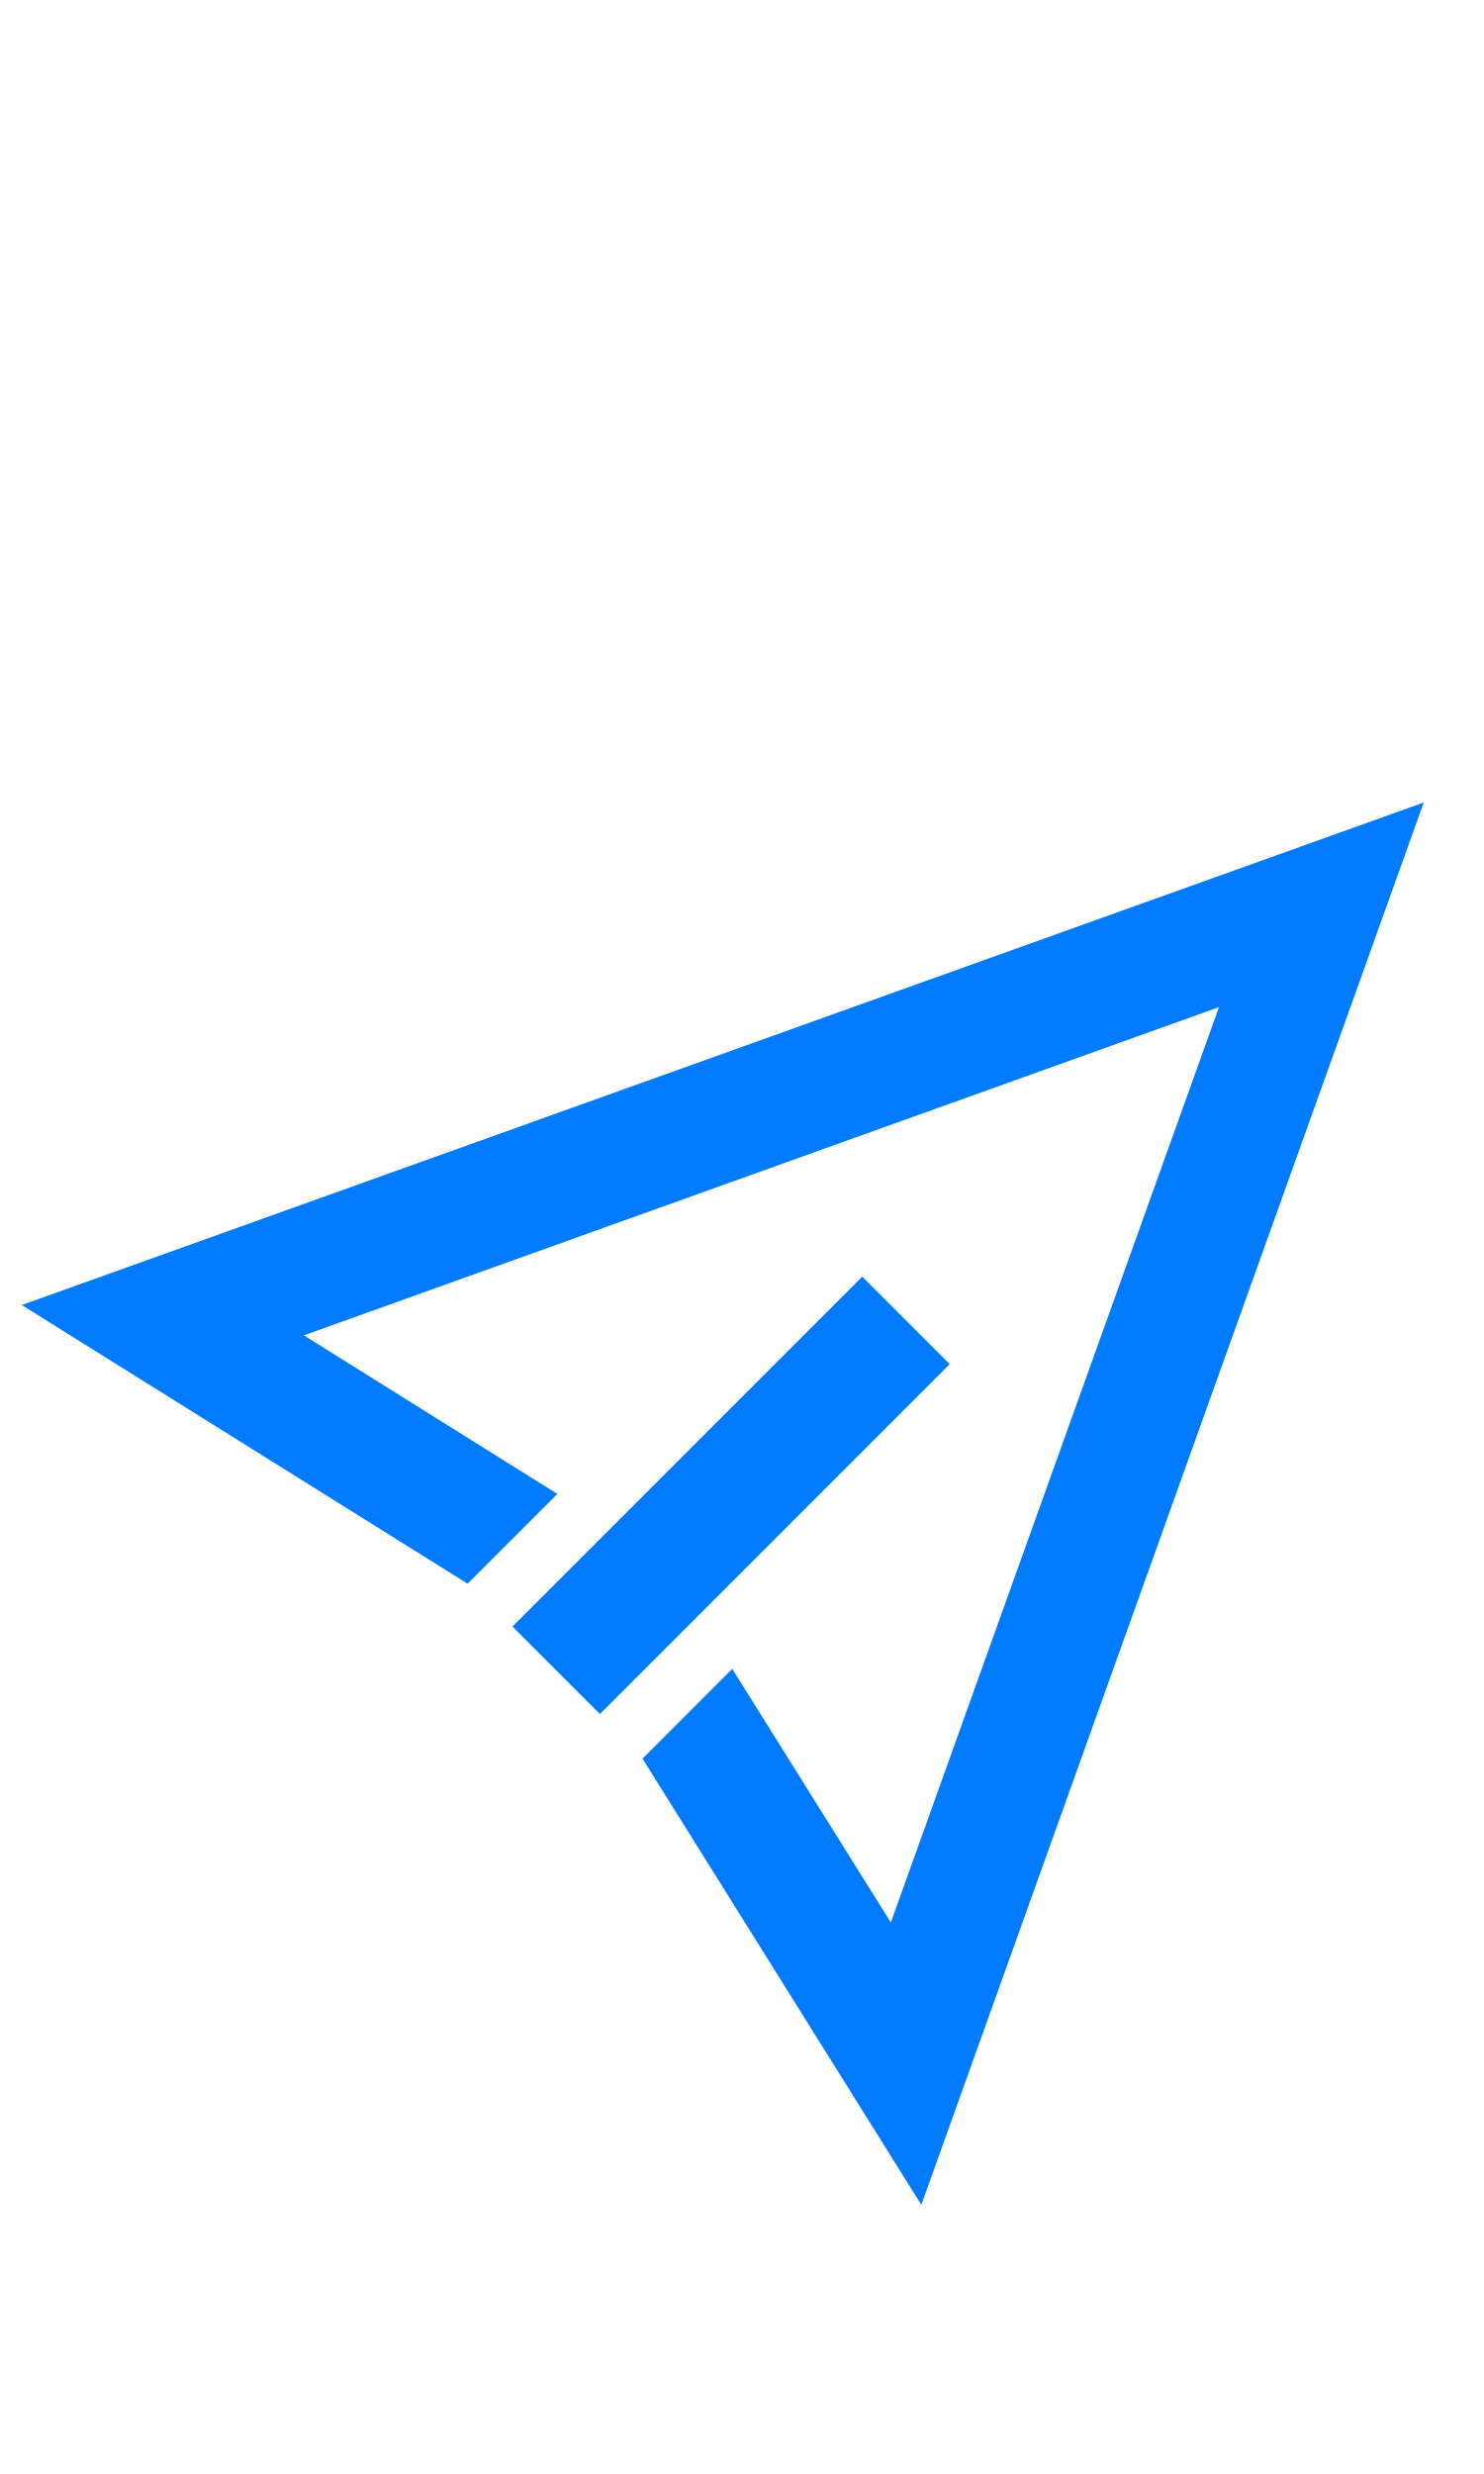
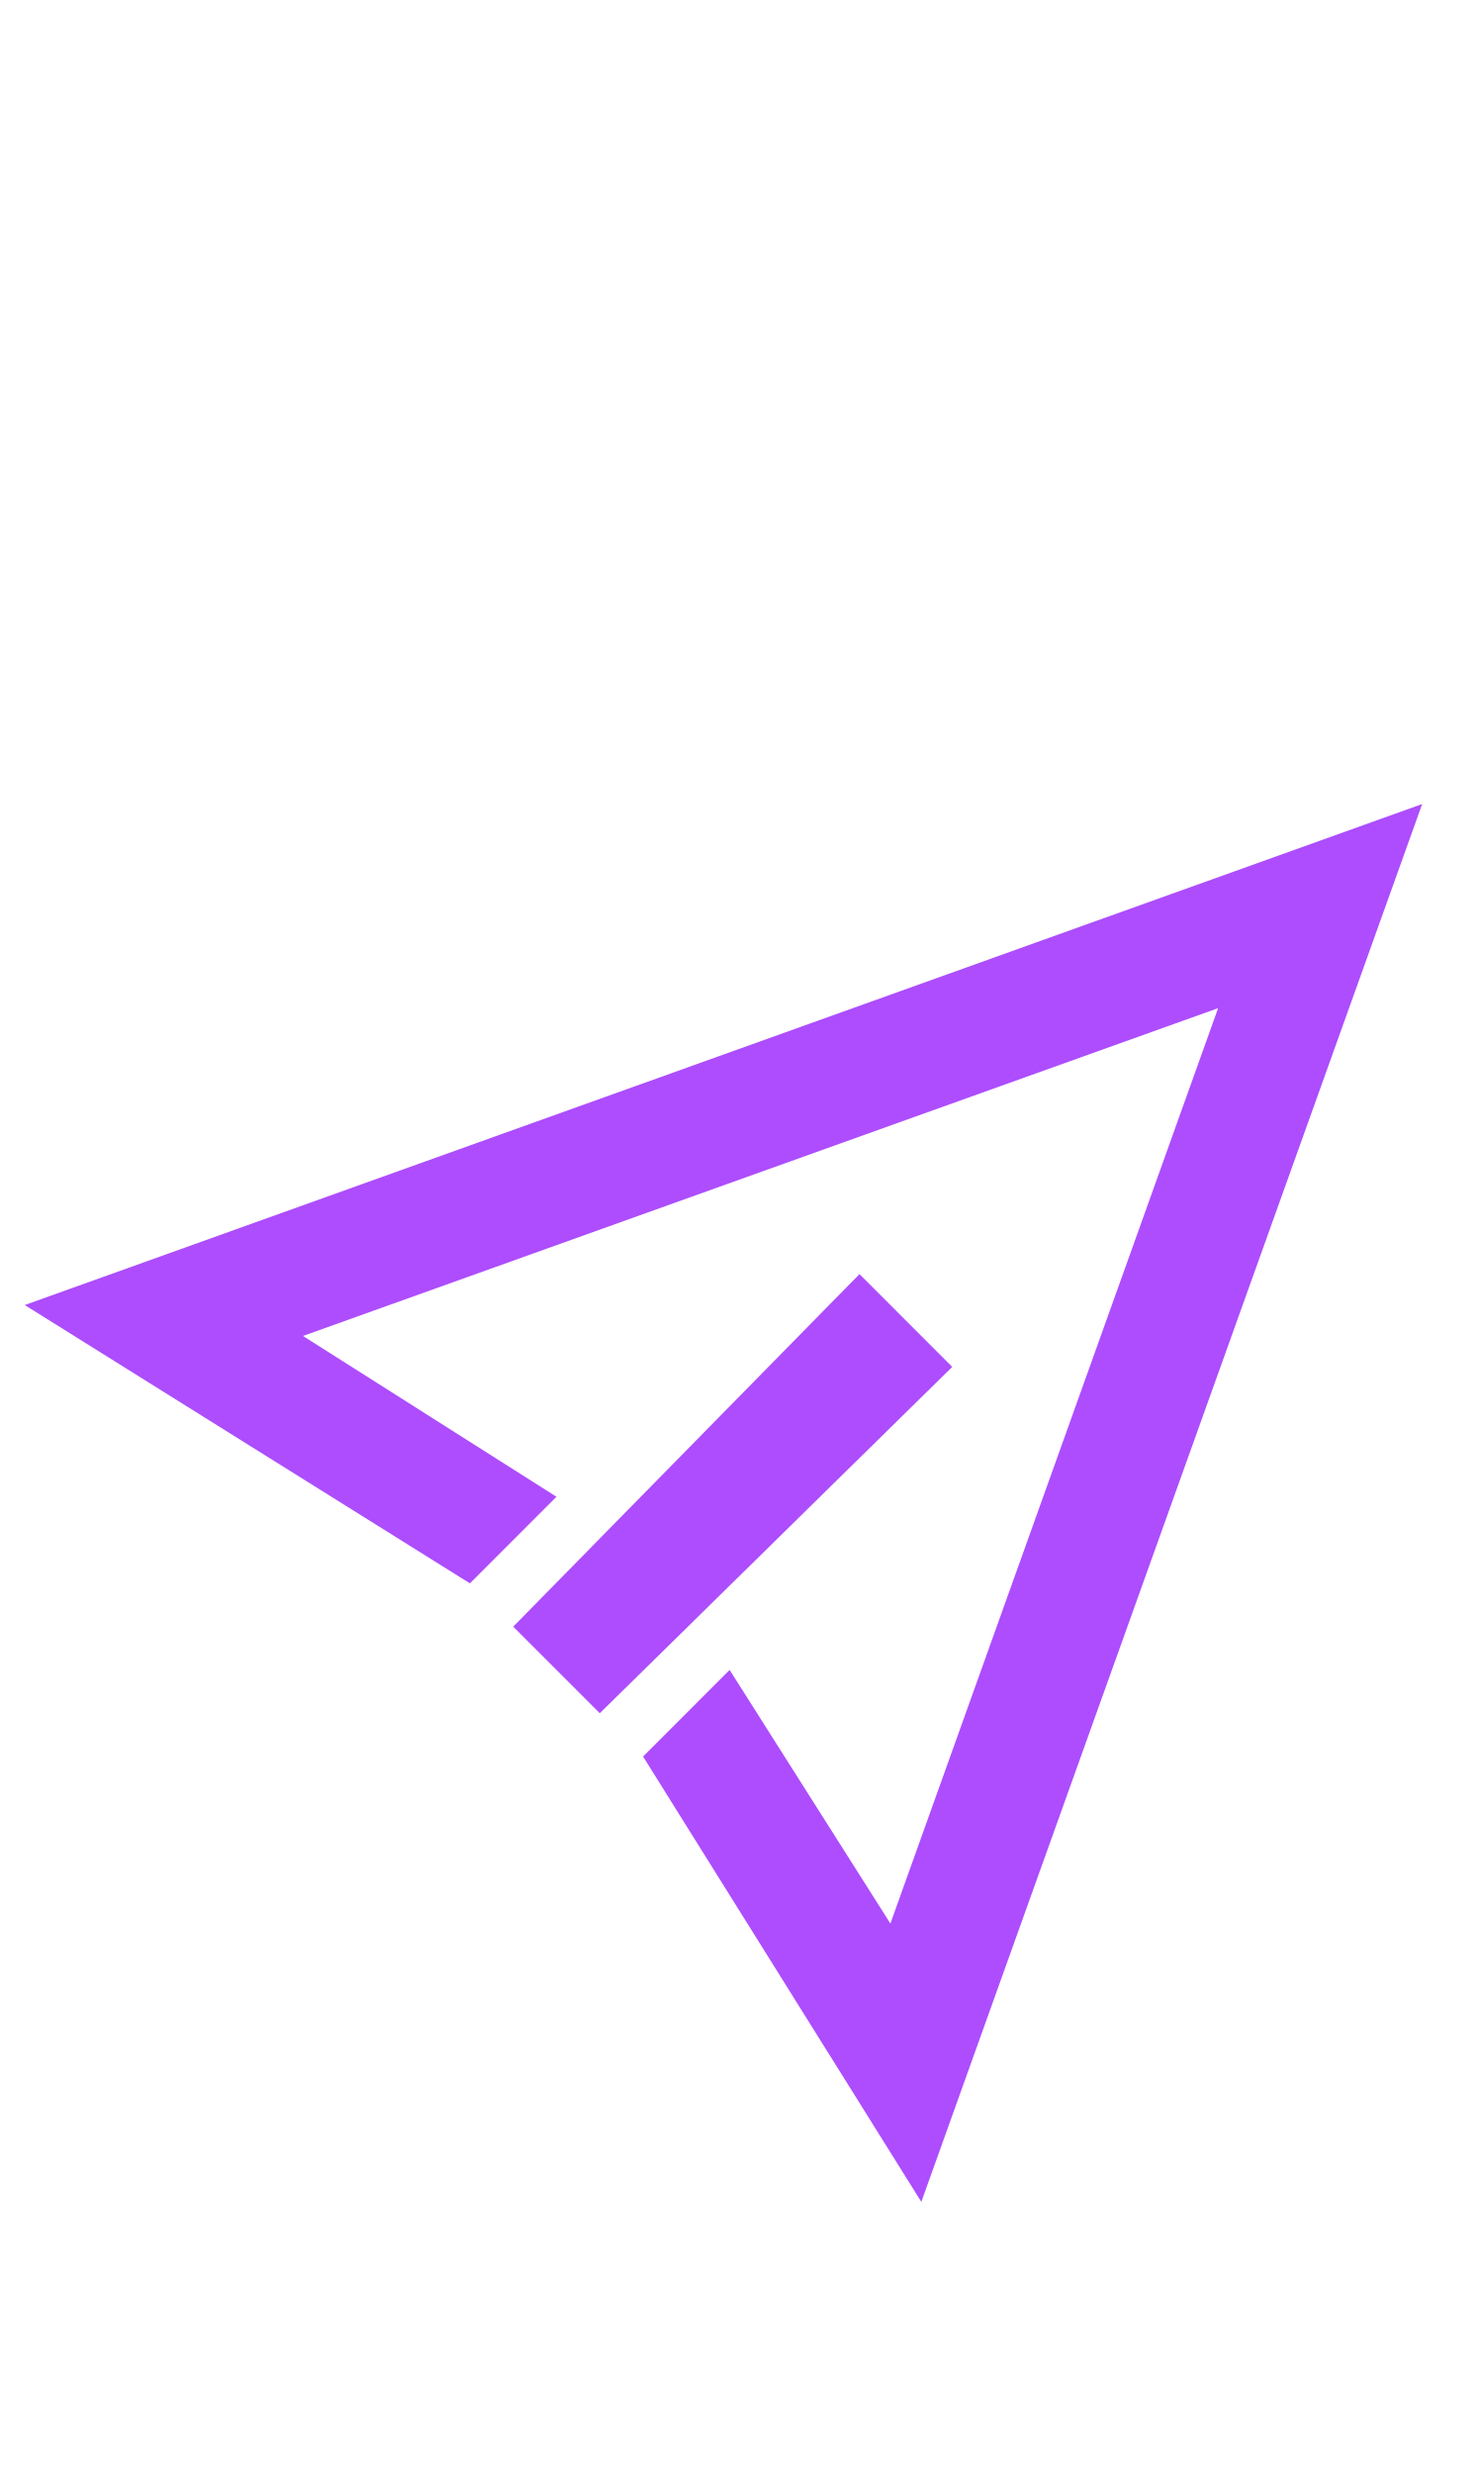
- <svg xmlns="http://www.w3.org/2000/svg" version="1.1" id="Layer_1" x="0px" y="0px" width="24px" height="40px" viewBox="0 0 24 40" enable-background="new 0 0 24 40" xml:space="preserve">
-   <g id="Send-Off-Copy">
-     <g id="ic-send-off" transform="translate(0, 11)">
-       <g id="Group_8811" transform="translate(0, 1)">
-         <polygon id="Path_18865" fill="#007BFE" points="0.352,9.1 7.562,13.605 9.014,12.154 4.914,9.59 19.714,4.283 14.407,19.083      11.842,14.982 10.391,16.434 14.9,23.648 23.025,0.975    " />
-         <g id="Group_8810" transform="translate(8, 8)">
-           <polygon id="Rectangle_4394" fill="#007BFE" points="0.288,6.298 5.945,0.641 7.359,2.055 1.702,7.712     " />
-         </g>
-       </g>
-       <polygon id="Rectangle_4395" fill="none" points="1,0 27,0 27,26 1,26   " />
+ <svg xmlns="http://www.w3.org/2000/svg" version="1.1" id="Layer_1" x="0px" y="0px" viewBox="0 0 24 40" style="enable-background:new 0 0 24 40;" xml:space="preserve">
+   <style type="text/css">
+ 	.st0{fill:#AD4DFD;}
+ </style>
+   <g id="Group_8811" transform="translate(0, 1)">
+     <polygon id="Path_18865" class="st0" points="0.4,20.1 7.6,24.6 9,23.2 4.9,20.6 19.7,15.3 14.4,30.1 11.8,26 10.4,27.4 14.9,34.6    23,12  " />
+     <g id="Group_8810" transform="translate(8, 8)">
+       <polygon id="Rectangle_4394" class="st0" points="0.3,17.3 5.9,11.6 7.4,13.1 1.7,18.7   " />
    </g>
  </g>
</svg>
